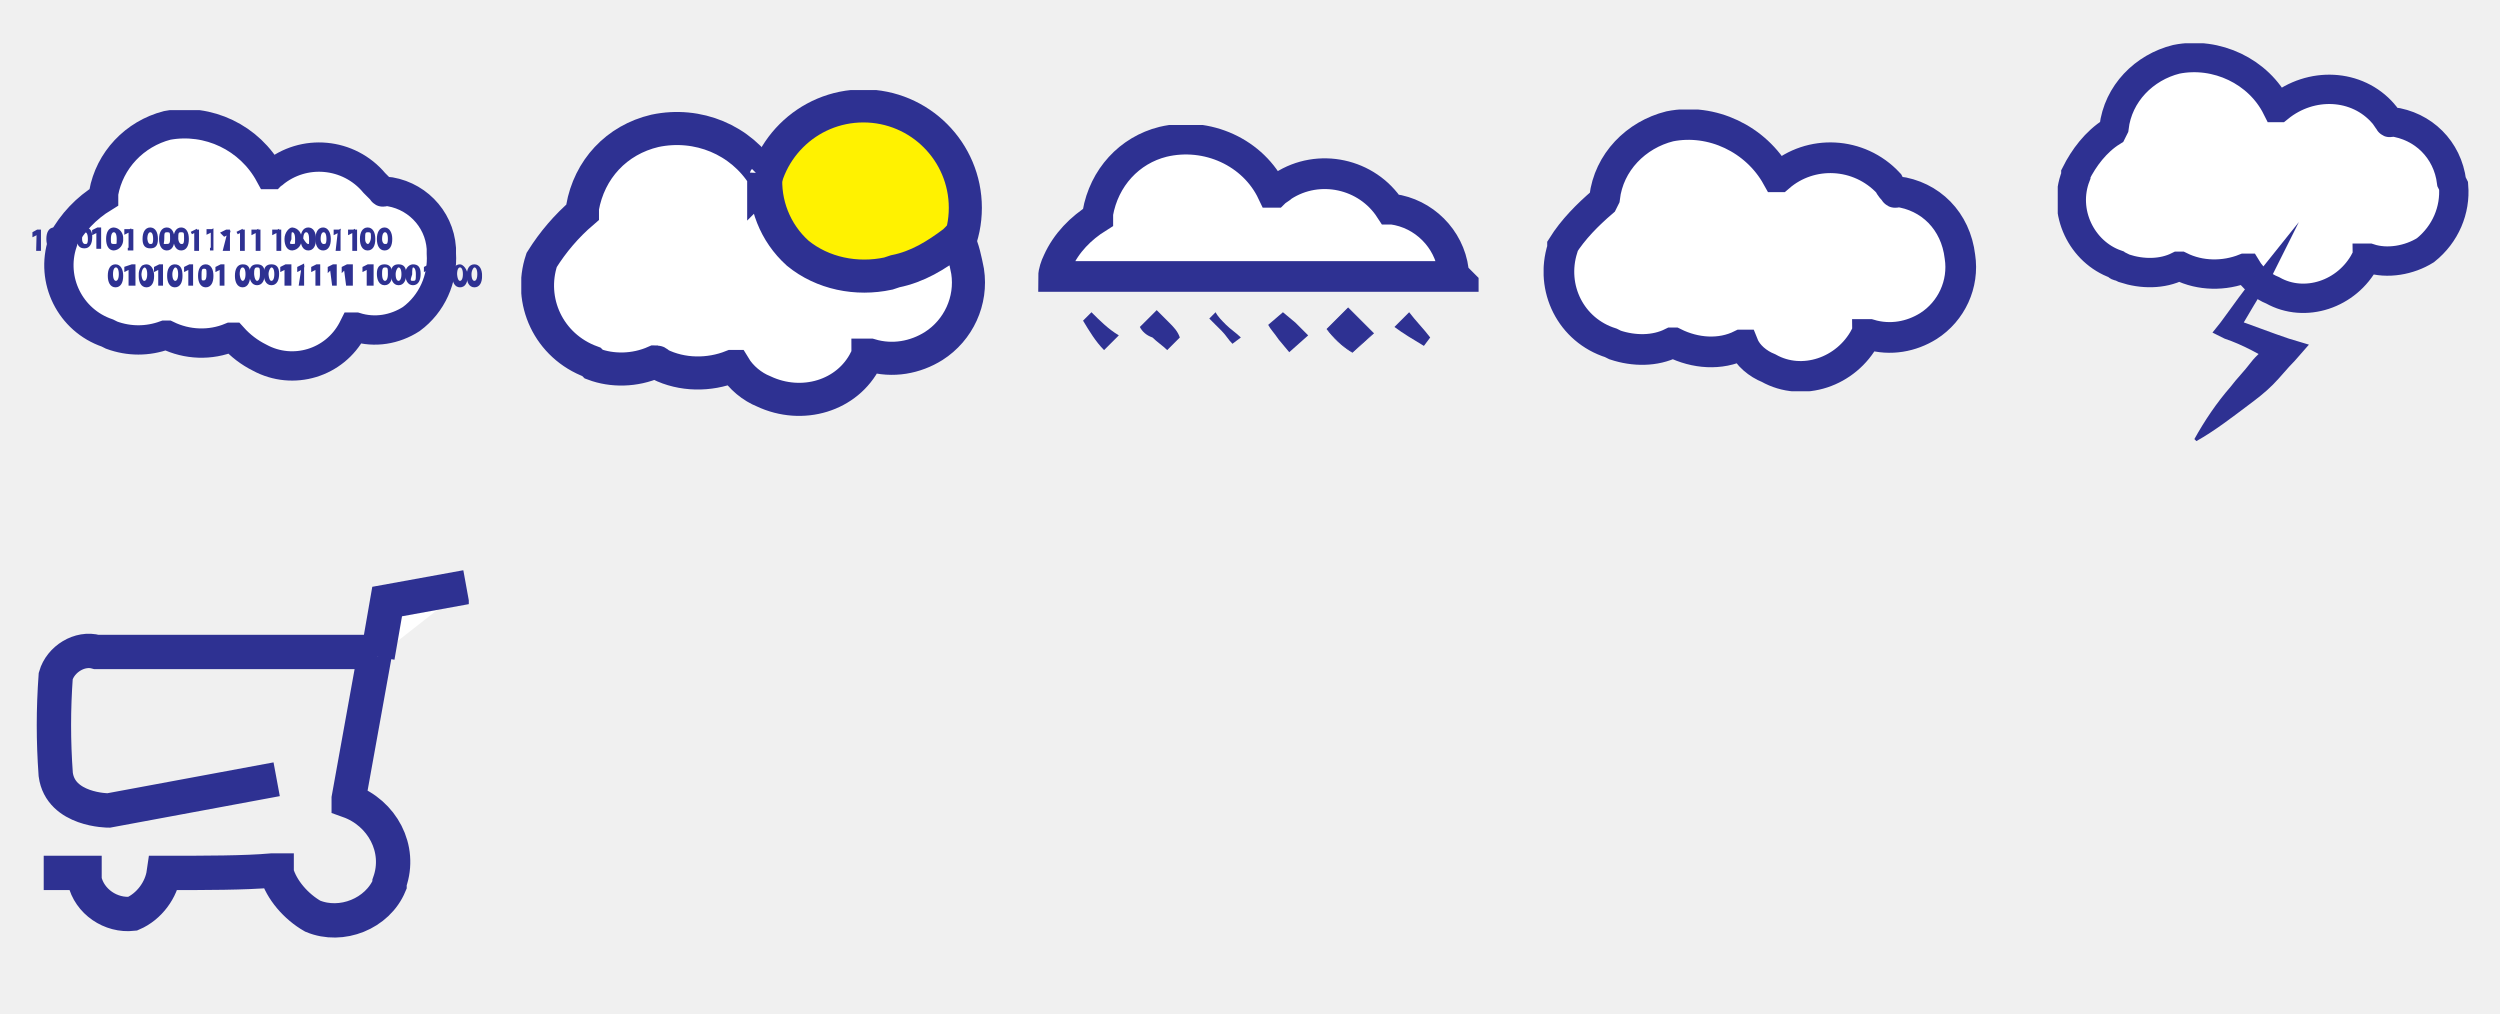
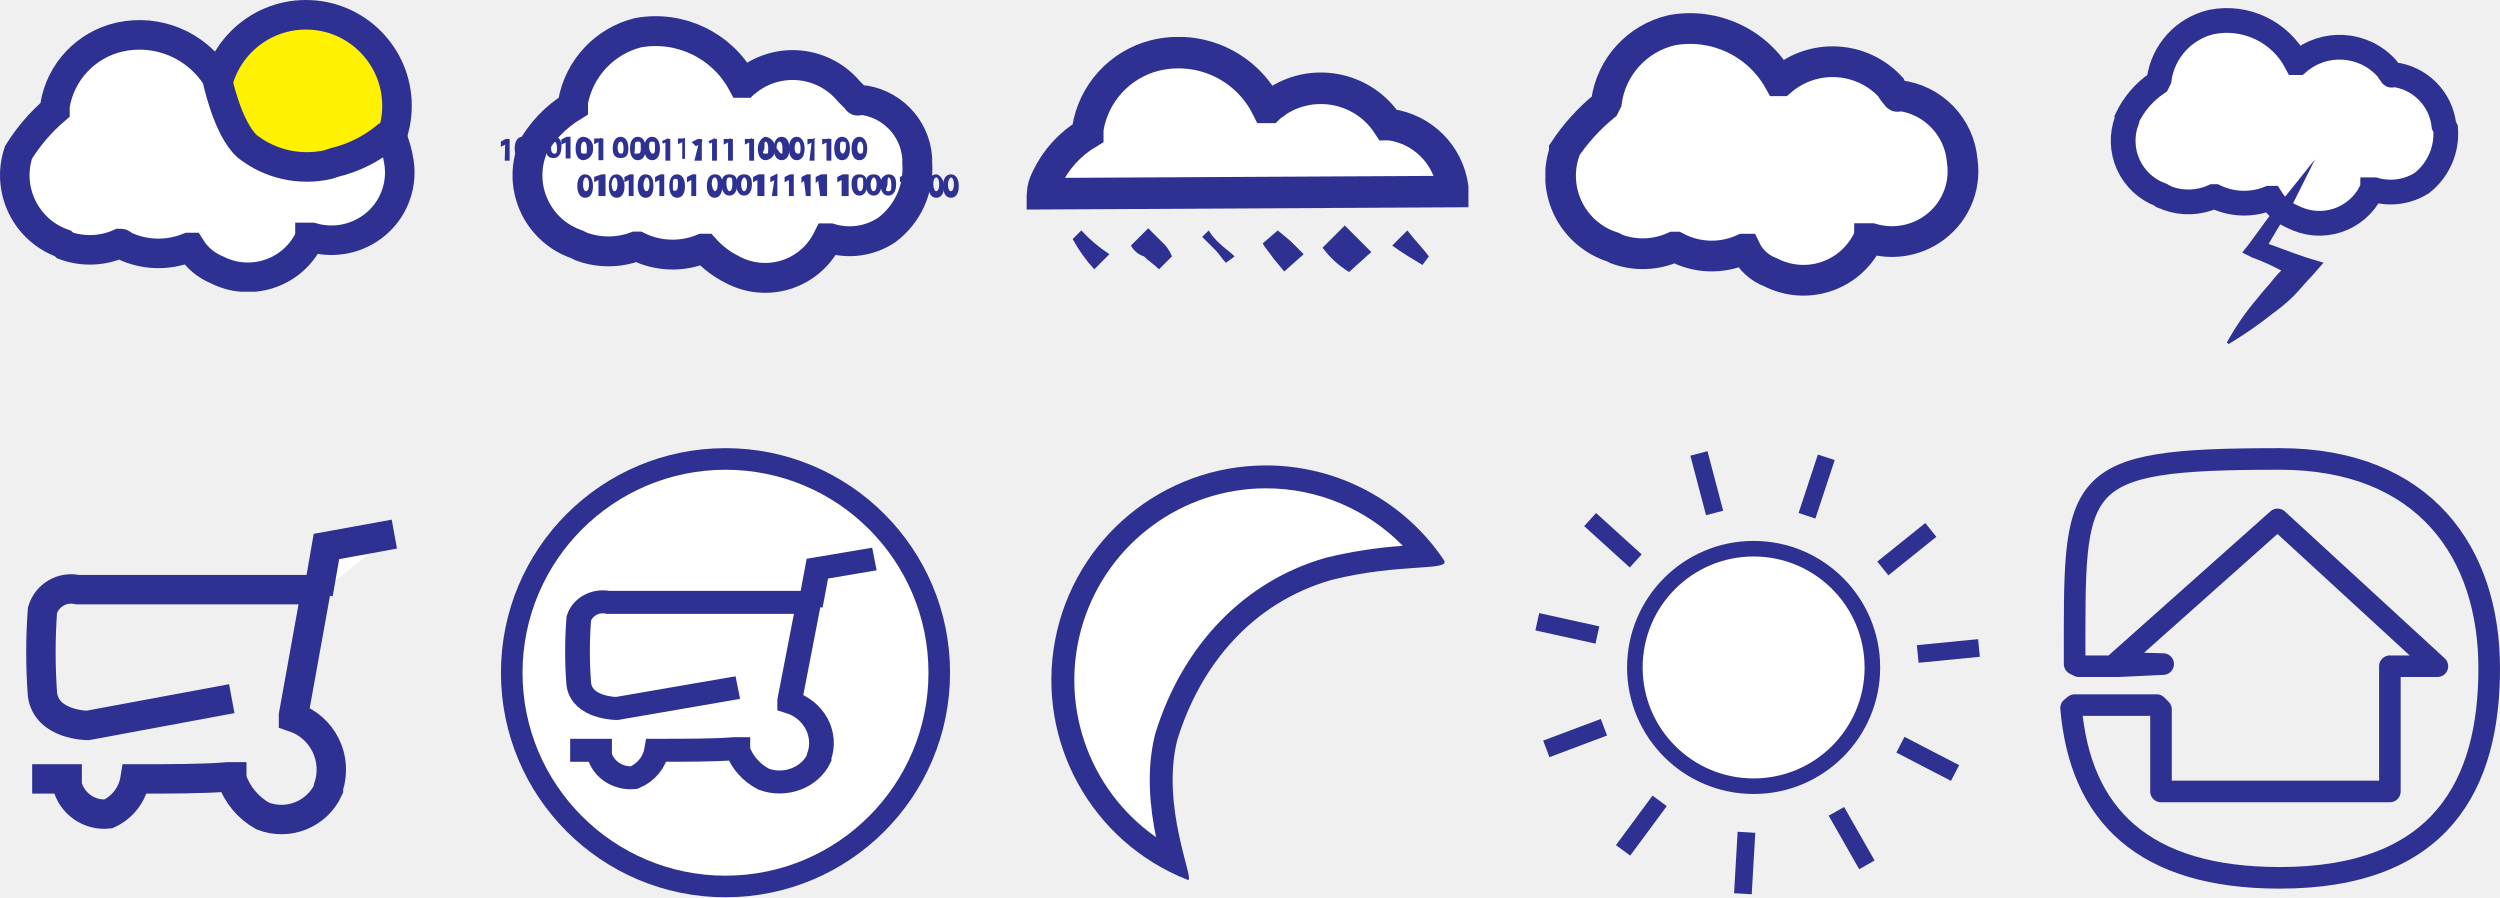
- <svg xmlns="http://www.w3.org/2000/svg" xmlns:xlink="http://www.w3.org/1999/xlink" version="1.1" id="icon" x="0px" y="0px" viewBox="0 0 597 242" style="enable-background:new 0 0 597 242;" xml:space="preserve">
-   <style type="text/css">
- 	.st0{fill:#FFFFFF;stroke:#2E3192;stroke-width:1.47;stroke-miterlimit:10;}
- 	.st1{fill:none;stroke:#2E3192;stroke-width:1.43;stroke-miterlimit:10;}
- 	.st2{fill:#FFFFFF;stroke:#2E3192;stroke-width:1.43;stroke-miterlimit:10;}
- 	.st3{fill:#FFFFFF;stroke:#2E3192;stroke-width:6.918;stroke-miterlimit:10;}
- 	.st4{fill:#2E3192;stroke:#2E3192;stroke-width:0.629;stroke-miterlimit:10;}
- 	.st5{fill:#FFFFFF;stroke:#2E3192;stroke-width:1.46;stroke-miterlimit:10;}
- 	.st6{fill:#2E3192;}
- 	.st7{fill:#2E3192;stroke:#2E3192;stroke-width:4.000000e-02;stroke-miterlimit:10;}
- 	.st8{fill:#FFF200;stroke:#2E3192;stroke-width:1.46;stroke-miterlimit:10;}
- </style>
-   <symbol id="basket-2" viewBox="-9 -7.7 18 15.3">
-     <path class="st0" d="M1.2-3.8" />
-     <path class="st1" d="M1-1.1l-7-1.3c0,0-2,0-2.2,1.5c-0.1,1.4-0.1,2.7,0,4.1c0.2,0.7,1,1.2,1.7,1H5.1L4-1.9V-2   c1.4-0.5,2.2-2,1.7-3.4l0,0c0,0,0-0.1,0-0.1C5.2-6.7,3.7-7.3,2.5-6.8C1.8-6.4,1.2-5.7,1-5v0.1H0.8C-0.3-5-2-5-3.6-5h-0.1   C-3.8-5.7-4.3-6.4-5-6.7c-0.9-0.1-1.8,0.5-2,1.4V-5h-1.7" />
-     <polyline class="st2" points="5.2,4 5.6,6.3 8.9,6.9  " />
-   </symbol>
-   <symbol id="cloud-2" viewBox="-265.1 19.8 106.1 63.9">
-     <path class="st3" d="M-168.6,49.9c0.4-6-2.2-11.9-7.1-15.5c-3.9-2.5-8.6-3.3-13.1-1.9h-0.5c-0.1-0.2-0.2-0.4-0.3-0.6   c-4.2-7.9-14-10.9-21.9-6.6c-2.4,1.2-4.5,2.8-6.3,4.8h-0.5c-4.8-2-10.3-1.8-15,0.5h-0.5c-4.1-1.5-8.5-1.5-12.6,0l-1,0.5   c-8.8,3-13.5,12.5-10.6,21.3v0.5c2.3,4.2,5.6,7.7,9.7,10.2v1c1.4,7.8,7.3,14,15,16c9.7,1.8,19.5-2.9,24.2-11.6h0.5   c0.1,0.1,0.2,0.2,0.3,0.2c7.2,6,17.9,5,23.9-2.2l1.9-1.9c0-0.5,0.5,0,0.5,0c7.2-0.6,12.9-6.3,13.4-13.5V49.9z" />
-     <path class="st4" d="M-263.8,54.7L-263.8,54.7l-1-0.5v0.5l0.9,0.5h0.5v-4.4h-0.5L-263.8,54.7z" />
-     <path class="st4" d="M-258.5,53.3c0-1.5-0.5-2.4-1.5-2.4c-1,0-1.5,1-1.5,2.4s0.5,2.4,1.5,2.4C-259,55.7-258.5,54.7-258.5,53.3z    M-260,51.8c0.5,0,1,0,1,1.5s0,1.9-1,1.9c-1,0-1-0.5-1-1.9C-260.9,52.3-260.4,51.8-260,51.8z" />
-     <path class="st4" d="M-256.6,55.2L-256.6,55.2l-1-0.5v0.5h1.9v-4.4h-1V55.2z" />
-     <path class="st4" d="M-251.3,53.8c0-1.5-0.5-2.4-1.5-2.4c-1,0-1.5,0.5-1.5,1.9s0.5,2.4,1.5,2.4C-251.8,55.7-251.3,55.2-251.3,53.8z    M-252.7,51.8c0.5,0,1,0,1,1.5s-0.5,1.9-1,1.9c-0.5,0-1-0.5-1-1.9C-253.7,52.3-253.2,51.8-252.7,51.8z" />
-     <path class="st4" d="M-249.7,55.2L-249.7,55.2l-1-0.5v0.5l1,0.5h0.5v-4.4h-0.5V55.2z" />
-     <path class="st4" d="M-244,53.3c0.1-1.2-0.7-2.3-1.9-2.4c-1,0-1.5,1-1.5,2.4s0.5,2.4,1.5,2.4C-244.7,55.6-243.9,54.5-244,53.3z    M-245.9,51.8c1,0,1,0,1,1.5s-0.5,1.9-1,1.9c-0.5,0-1-0.5-1-1.9C-246.9,52.3-246.9,51.8-245.9,51.8z" />
-     <path class="st4" d="M-242.1,50.9v4.4l0,0l-1-0.5v0.5h1.5v-4.4h-1H-242.1z" />
-     <path class="st4" d="M-235.8,53.3c0-1.5-0.5-1.9-1.5-1.9c-1,0-1.5,0.5-1.5,1.9s0.5,2.4,1.5,2.4C-236.3,55.7-235.8,54.7-235.8,53.3z    M-237.3,51.8c0.5,0,1,0,1,1.5s-0.5,1.9-1,1.9c-0.5,0-1-0.5-1-1.9C-238.2,52.3-237.8,51.8-237.3,51.8z" />
-     <path class="st4" d="M-231.9,53.3c0-1.5-0.5-2.4-1.5-2.4c-1,0-1.5,1-1.5,2.4s0.5,2.4,1.5,2.4C-232.4,55.7-231.9,54.7-231.9,53.3z    M-233.8,51.8c1,0,1.5,0,1.5,1.5s0,1.9-1,1.9c-1,0-1-0.5-1-1.9C-234.3,52.3-234.8,51.8-233.8,51.8z" />
-     <path class="st4" d="M-228.5,53.3c0-1.5-0.5-2.4-1.5-2.4c-1,0-1.5,1-1.5,2.4s0.5,2.4,1.5,2.4C-229,55.7-228.5,54.7-228.5,53.3z    M-230,51.8c0.5,0,1,0,1,1.5s0,1.9-1,1.9c-1,0-1-0.5-1-1.9C-230.9,52.3-230.4,51.8-230,51.8z" />
-     <path class="st4" d="M-226.6,55.2L-226.6,55.2l-1-0.5l0,0L-226.6,55.2h0.5v-4.4h-0.5V55.2z" />
-     <path class="st4" d="M-222.7,50.9v4.4l0,0l-1-0.5v0.5h1V50.9h-0.5H-222.7z" />
-     <path class="st4" d="M-218.8,54.7L-218.8,54.7l-1-0.5l-0.5,0.5l1,0.5h0.5v-4.4h-1L-218.8,54.7z" />
-     <path class="st4" d="M-215.8,55.2L-215.8,55.2l-1-0.5l0,0L-215.8,55.2h0.5v-4.4h-0.5V55.2z" />
-     <path class="st4" d="M-212.1,55.2L-212.1,55.2l-1-0.5v0.5h1.5v-4.4h-0.5V55.2z" />
-     <path class="st4" d="M-207.2,55.2L-207.2,55.2l-1-0.5v0.5h1.5v-4.4h-0.5V55.2z" />
-     <path class="st4" d="M-201.9,53.3c0.1-1.2-0.7-2.3-1.9-2.4c-1,0-1.5,1-1.5,2.4s1,2.4,1.5,2.4C-202.6,55.6-201.8,54.5-201.9,53.3z    M-203.8,51.8c1,0,1,0,1,1.5s-0.5,1.9-1,1.9c-0.5,0-0.5-0.5-0.5-1.9C-204.8,52.3-204.8,51.8-203.8,51.8z" />
-     <path class="st4" d="M-198.5,53.3c0-1.5-0.5-2.4-1.5-2.4c-1,0-1.5,1-1.5,2.4s0.5,2.4,1.5,2.4C-199,55.7-198.5,54.7-198.5,53.3z    M-200,51.8c0.5,0,0.5,0,0.5,1.5s-0.5,1.9-1,1.9c-0.5,0-1-0.5-1-1.9C-200.9,52.3-200.5,51.8-200,51.8z" />
-     <path class="st4" d="M-195,53.3c0-1.5-0.5-2.4-1.5-2.4c-1,0-1.5,1-1.5,2.4s0.5,2.4,1.5,2.4C-195.6,55.7-195,54.7-195,53.3z    M-196.4,51.8c0.5,0,1,0,1,1.5s-0.5,1.9-1,1.9c-0.5,0-1-0.5-1-1.9C-197.4,52.3-196.9,51.8-196.4,51.8z" />
-     <path class="st4" d="M-192.7,55.2L-192.7,55.2l-1-0.5v0.5H-192.7v-4.4h-0.5L-192.7,55.2z" />
-     <path class="st4" d="M-189.3,55.2L-189.3,55.2l-1-0.5v0.5h1.5v-4.4h-0.5L-189.3,55.2z" />
-     <path class="st4" d="M-184.5,53.3c0-1.5-0.5-2.4-1.5-2.4c-1,0-1.5,1-1.5,2.4s0.5,2.4,1.5,2.4C-185,55.7-184.5,54.7-184.5,53.3z    M-185.9,51.8c0.5,0,1,1,1,1.9c0,1,0,1.5-1,1.5c-1,0-1-0.5-1-1.9C-186.9,52.3-186.4,51.8-185.9,51.8z" />
-     <path class="st4" d="M-180.5,53.3c0-1.5-0.5-2.4-1.5-2.4s-1.5,1-1.5,2.4s0.5,2.4,1.5,2.4C-181.1,55.7-180.5,54.7-180.5,53.3z    M-181.9,51.8c0.5,0,1,0,1,1.5s-0.5,1.9-1,1.9s-1-0.5-1-1.9C-182.9,52.3-182.4,51.8-181.9,51.8z" />
-     <path class="st4" d="M-244,44.6c0-1.5-0.5-2.4-1.5-2.4c-1,0-1.5,1-1.5,2.4c0,1.5,0.5,2.4,1.5,2.4C-244.5,47-244,46-244,44.6z    M-245.4,43.1c0.5,0,1,0.5,1,1.9s-0.5,1.9-1,1.9c-0.5,0-1-0.5-1-1.9C-246.4,43.6-245.9,43.1-245.4,43.1z" />
-     <path class="st4" d="M-242.1,46.5L-242.1,46.5l-1-0.5v0.5l1.5,0.5h0.5v-4.4h-1V46.5z" />
-     <path class="st4" d="M-236.7,44.6c0-1.5-0.5-2.4-1.5-2.4c-1,0-1.5,1-1.5,2.4c0,1.5,0.5,2.4,1.5,2.4C-237.3,47-236.7,46-236.7,44.6z    M-238.7,43.1c0.5,0,1,0.5,1,1.9s-0.5,1.9-1,1.9c-0.5,0-1-1-1-1.9C-239.6,43.6-239.2,43.1-238.7,43.1z" />
-     <path class="st4" d="M-235.1,46.5L-235.1,46.5l-1-0.5v0.5l1,0.5h0.5v-4.4h-0.5V46.5z" />
-     <path class="st4" d="M-230,44.6c0-1.5-0.5-2.4-1.5-2.4c-1,0-1.5,1-1.5,2.4c0,1.5,0.5,2.4,1.5,2.4C-230.3,47-230,46-230,44.6z    M-231.4,43.1c0.5,0,1,0.5,1,1.9s-0.5,1.9-1,1.9c-0.5,0-1-1-1-1.9C-232.4,43.6-231.9,43.1-231.4,43.1z" />
-     <path class="st4" d="M-228,46.5L-228,46.5l-1-0.5v0.5l1,0.5h0.5v-4.4h-0.5V46.5z" />
-     <path class="st4" d="M-222.7,44.6c0-1.5-0.5-2.4-1.5-2.4c-1,0-1.5,1-1.5,2.4c0,1.5,0.5,2.4,1.5,2.4C-223.2,47-222.7,46-222.7,44.6z    M-225.5,45.1c0-1.5-0.1-1.9,0.8-1.9s1,1,1,1.9c0,1,0,1.5-1,1.5C-225.1,46.5-225.5,46.5-225.5,45.1z" />
-     <path class="st4" d="M-220.6,46.5L-220.6,46.5l-1-0.5v0.5l1,0.5h0.5v-4.4h-0.5V46.5z" />
-     <path class="st4" d="M-214,45.1c0-1.9-0.5-2.9-1.5-2.9c-1,0-1.5,1-1.5,2.4c0,1.5,0.5,2.4,1.5,2.4C-215,47-214,47-214,45.1z    M-215.5,43.1c0.5,0,1,0.5,1,1.9s-0.5,1.9-1,1.9c-0.5,0-1-0.5-1-1.9C-216.4,43.6-215.9,43.1-215.5,43.1z" />
-     <path class="st4" d="M-210.6,45.1c0-1.5-0.5-2.4-1.5-2.4s-1.5,1-1.5,2.4s0.5,1.9,1.5,1.9C-211,47-210.6,46.5-210.6,45.1z    M-212.1,43.1c0.5,0,1,0.5,1,1.9s0,1.9-1,1.9s-1-1-1-1.9C-213,43.6-212.5,43.1-212.1,43.1z" />
-     <path class="st4" d="M-207.2,45.1c0-1.5-0.5-2.4-1.5-2.4c-1,0-1.5,1-1.5,2.4s0.5,1.9,1.5,1.9C-207.7,47-207.2,46.5-207.2,45.1z    M-208.7,43.1c0.5,0,1,0.5,1,1.9s-0.5,1.9-1,1.9c-0.5,0-1-1-1-1.9C-209.6,43.6-209.2,43.1-208.7,43.1z" />
-     <path class="st4" d="M-205.3,46.5L-205.3,46.5l-1-0.5v0.5l1,0.5h1v-4.4h-1V46.5z" />
-     <path class="st4" d="M-201.3,46.5L-201.3,46.5l-1-0.5v0.5l1,0.5l0,0v-4.4h-0.6L-201.3,46.5z" />
-     <path class="st4" d="M-198,46.5L-198,46.5l-1-0.5v0.5l1,0.5h0.5v-4.4h-0.5V46.5z" />
-     <path class="st4" d="M-194.6,46.5L-194.6,46.5l-0.5-0.5v0.5l1,0.5h0.5v-4.4h-0.5L-194.6,46.5z" />
-     <path class="st4" d="M-191.3,46.5L-191.3,46.5l-0.5-0.5v0.5l1,0.5h1v-4.4h-1L-191.3,46.5z" />
-     <path class="st4" d="M-185.9,46.5L-185.9,46.5l-1-0.5v0.5l1,0.5h1v-4.4h-1V46.5z" />
-     <path class="st4" d="M-180.5,45.1c0-1.5-0.5-2.4-1.5-2.4s-1.5,1-1.5,2.4s0.5,1.9,1.5,1.9C-181.1,47-180.5,46.5-180.5,45.1z    M-181.9,43.1c0.5,0,1,0.5,1,1.9s0,1.9-1,1.9c-1,0-1-1-1-1.9C-182.9,43.6-182.4,43.1-181.9,43.1z" />
-     <path class="st4" d="M-177.2,45.1c0-1.5-0.5-2.4-1.5-2.4c-1,0-1.5,1-1.5,2.4s0.5,1.9,1.5,1.9C-177.7,47-177.2,46.5-177.2,45.1z    M-178.7,43.1c0.5,0,1,0.5,1,1.9s-0.5,1.9-1,1.9c-0.5,0-1-1-1-1.9C-179.7,43.6-179.2,43.1-178.7,43.1z" />
-     <path class="st4" d="M-173.8,45.1c0-1.5-0.5-2.4-1.5-2.4s-1.5,1-1.5,2.4s1,1.9,1.5,1.9C-174.3,47-173.8,46.5-173.8,45.1z    M-175.3,43.1c1,0,1,0.5,1,1.9s-0.5,1.9-1,1.9s-0.5-1-0.5-1.9C-176.3,43.6-176.3,43.1-175.3,43.1z" />
-     <path class="st4" d="M-171.4,42.6v3.9l0,0l-1-0.5v0.5l1,0.5h0.5v-4.4h-1H-171.4z" />
-     <path class="st4" d="M-167.9,46.5L-167.9,46.5l-1-0.5v0.5l1,0.5h0.5v-4.4h-0.6L-167.9,46.5z" />
-     <path class="st4" d="M-162.7,44.6c0-1.5-0.5-2.4-1.5-2.4s-1.5,1-1.5,2.4c0,1.5,0.5,2.4,1.5,2.4C-163.7,47-162.7,46-162.7,44.6z    M-164.2,43.1c0.5,0,1,0.5,1,1.9s-0.5,1.9-1,1.9s-1-0.5-1-1.9C-165.1,43.6-164.7,43.1-164.2,43.1z" />
-     <path class="st4" d="M-159.3,44.6c0-1.5-0.5-2.4-1.5-2.4s-1.5,1-1.5,2.4c0,1.5,0.5,2.4,1.5,2.4C-159.8,47-159.3,46-159.3,44.6z    M-160.8,43.1c0.5,0,1,0.5,1,1.9s-0.5,1.9-1,1.9s-1-1-1-1.9C-161.8,43.6-161.3,43.1-160.8,43.1z" />
-   </symbol>
-   <symbol id="cloudy-2" viewBox="-10.3 -6.7 20.6 13.4">
-     <path class="st5" d="M9.5-0.3C9.7-1.6,9.1-2.9,8-3.6C7.2-4.1,6.2-4.3,5.2-4H5.1c0,0,0-0.1-0.1-0.1c-0.9-1.7-3-2.4-4.6-1.5   c-0.5,0.2-1,0.6-1.2,1.1h-0.1c-1-0.5-2.2-0.4-3.2,0.1h-0.1C-5-4.8-6-4.8-6.9-4.5l-0.2,0.1c0,0,0,0,0,0C-9-3.8-10-1.8-9.4,0.1v0.1   C-8.9,1-8.2,1.7-7.5,2.3l0.1,0.2c0.2,1.7,1.5,3,3.1,3.4c2,0.4,4.1-0.6,5.1-2.4h0.1c1.5,1.3,3.8,1.2,5.2-0.3C6.2,3,6.3,2.9,6.4,2.8   c0-0.1,0.1,0,0.1,0C8.1,2.6,9.3,1.4,9.5-0.3L9.5-0.3z" />
-   </symbol>
-   <symbol id="rainy-2" viewBox="-10.5 -4.8 21 10.9">
-     <path class="st5" d="M9.3-1v0.2C9.1,0.7,7.9,1.9,6.4,2.1H6.3C5.2,3.8,2.9,4.3,1.2,3.2C1.1,3.1,0.9,3,0.8,2.9H0.7   c-0.9,1.9-3.1,2.9-5.2,2.4c-1.6-0.4-2.8-1.7-3.1-3.4V1.7c-0.8-0.5-1.5-1.2-1.9-2.1c-0.1-0.2-0.2-0.5-0.2-0.7H9.4   C9.4-1.1,9.3-1,9.3-1z" />
-     <path class="st6" d="M-2-2.8l-0.3-0.3l0.6-0.6c0.2-0.2,0.3-0.4,0.5-0.6L-0.8-4C-1-3.8-1.3-3.6-1.5-3.4C-1.7-3.2-1.9-3-2-2.8z" />
-     <path class="st6" d="M-4.8-2.7l-0.8-0.8C-5.5-3.7-5.3-3.9-5-4c0.2-0.2,0.5-0.4,0.7-0.6L-3.7-4C-3.8-3.7-4-3.5-4.2-3.3   C-4.4-3.1-4.6-2.9-4.8-2.7z" />
-     <path class="st6" d="M-7.9-2.8l-0.4-0.4c0.3-0.5,0.6-1,1-1.4l0.7,0.7C-7.1-3.6-7.5-3.2-7.9-2.8z" />
-     <path class="st6" d="M7.2-2.8L6.5-3.5c0.4-0.3,0.9-0.6,1.4-0.9L8.2-4C7.9-3.6,7.5-3.2,7.2-2.8z" />
-     <path class="st7" d="M4.3-2.6l-1-1C3.6-4,4-4.4,4.5-4.7l1,0.9L4.3-2.6z" />
-     <path class="st6" d="M1.2-2.8L0.5-3.4C0.6-3.6,0.8-3.8,1-4.1l0.5-0.6l0.9,0.8L1.8-3.3L1.2-2.8z" />
-   </symbol>
-   <symbol id="sunny-2" viewBox="-10.2 -7.2 20.5 14.4">
-     <circle class="st8" cx="4.9" cy="2" r="4.5" />
-     <path class="st5" d="M9.5-0.8C9.7-2.1,9.1-3.4,8-4.1C7.2-4.6,6.2-4.8,5.2-4.5H5.1c0-0.1,0-0.1-0.1-0.2C4.2-6.3,2.2-6.9,0.5-6.1   C0-5.9-0.5-5.5-0.8-5h-0.1c-1-0.4-2.2-0.4-3.2,0.1c-0.1,0.1-0.1,0.1-0.2,0.1C-5.2-5.2-6.2-5.2-7-4.9l-0.1,0.1c0,0,0,0,0,0   C-9-4.1-9.9-2.1-9.3-0.3l0,0c0.5,0.8,1.1,1.5,1.8,2.1V2C-7.2,3.7-6,5-4.3,5.4c1.9,0.4,3.8-0.4,4.8-2V3.2c0.1,0.1,0.1,0.2,0.1,0.3   C0.5,2.2,1,0.9,2,0c1.1-0.9,2.6-1.2,4-0.9l0.3,0.1c1,0.2,1.8,0.7,2.6,1.3L9,0.6h0.1C9.3,0.2,9.4-0.3,9.5-0.8L9.5-0.8z" />
-   </symbol>
-   <symbol id="tunder-2" viewBox="-10.2 -9.2 20.5 19.8">
-     <path class="st5" d="M9.5,3.5c0.1-1.2-0.4-2.4-1.4-3.2C7.3-0.2,6.2-0.4,5.3-0.1H5.2c0,0,0-0.1-0.1-0.1c-0.9-1.7-3-2.4-4.6-1.5   C0-1.5-0.5-1.1-0.8-0.6h-0.1C-1.9-1-3.1-1-4.1-0.5h-0.1C-5-0.9-6-0.9-6.9-0.6l-0.2,0.1c-0.1,0-0.1,0-0.2,0.1C-9,0.2-10,2.2-9.3,4   v0.1c0.4,0.8,1,1.6,1.8,2.1l0.1,0.2c0.2,1.7,1.5,3,3.1,3.4c2,0.4,4.1-0.6,5-2.4h0.1C2.4,8.7,4.7,8.6,6,7.1C6.1,7,6.2,6.8,6.3,6.7   c0-0.1,0.1,0,0.1,0c1.6-0.2,2.8-1.4,3-3L9.5,3.5z" />
-     <path class="st6" d="M1.8,1.7L0.4-1.1C-0.2-2-0.7-2.9-1.3-3.9l-0.2,0.8c0.9-0.3,1.9-0.7,2.8-1l1-0.3L1.6-5.2C1.2-5.6,0.9-6,0.5-6.4   c-0.4-0.4-0.8-0.7-1.2-1C-1.5-8-2.4-8.7-3.3-9.2l-0.1,0.1c0.5,0.9,1.1,1.8,1.8,2.6c0.3,0.4,0.7,0.8,1,1.2c0.3,0.4,0.7,0.7,1.1,1   l0.2-1.1C-0.1-4.9-1-4.4-1.9-4.1l-0.6,0.3l0.4,0.5c0.6,0.8,1.2,1.7,1.9,2.5L1.8,1.7L1.8,1.7z" />
-   </symbol>
-   <use xlink:href="#cloud-2" width="106.1" height="63.9" id="cloud" x="-265.1" y="19.8" transform="matrix(1.0119 0 0 -1.0119 276 111)" style="overflow:visible;" />
-   <use xlink:href="#sunny-2" width="20.5" height="14.4" id="sunny" x="-10.2" y="-7.2" transform="matrix(5.4103 0 0 -5.4103 179.6667 60.4567)" style="overflow:visible;" />
-   <use xlink:href="#rainy-2" width="21" height="10.9" id="rainy" x="-10.5" y="-4.8" transform="matrix(5.0243 0 0 -5.0243 300.3333 60.4938)" style="overflow:visible;" />
-   <use xlink:href="#cloudy-2" width="20.6" height="13.4" id="cloudy" x="-10.3" y="-6.7" transform="matrix(5.021 0 0 -5.021 420.3333 59.79)" style="overflow:visible;" />
-   <use xlink:href="#tunder-2" width="20.5" height="19.8" id="tunder" x="-10.2" y="-9.2" transform="matrix(4.7984 0 0 -4.7984 540.3333 61.1867)" style="overflow:visible;" />
-   <use xlink:href="#basket-2" width="18" height="15.3" id="basket" x="-9" y="-7.7" transform="matrix(5.735 0 0 -5.735 60.3333 179.7785)" style="overflow:visible;" />
+ <svg xmlns="http://www.w3.org/2000/svg" xmlns:xlink="http://www.w3.org/1999/xlink" id="Layer_1" data-name="Layer 1" width="578.911" height="207.776" viewBox="0 0 578.911 207.776">
+   <defs>
+     <symbol id="sunny-2" data-name="sunny-2" viewBox="0 0 20.482 14.413">
+       <circle cx="15.114" cy="5.23" r="4.5" style="fill: #fff200;stroke: #2e3192;stroke-miterlimit: 10;stroke-width: 1.46px" />
+       <path d="M19.714,8.03a3.328,3.328,0,0,1-1.5,3.3,3.4,3.4,0,0,1-2.8.4h-.1c0,.1,0,.1-.1.2a3.372,3.372,0,0,1-4.5,1.4,2.765,2.765,0,0,1-1.3-1.1h-.1a3.967,3.967,0,0,1-3.2-.1c-.1-.1-.1-.1-.2-.1a3.624,3.624,0,0,1-2.7.1l-.1-.1h0a3.576,3.576,0,0,1-2.2-4.5h0a9.1,9.1,0,0,1,1.8-2.1v-.2a4.162,4.162,0,0,1,3.2-3.4,4.522,4.522,0,0,1,4.8,2s.5,2.5,1.5,3.4a4.763,4.763,0,0,0,4,.9l.3-.1a6.382,6.382,0,0,0,2.6-1.3l.2-.1a5.732,5.732,0,0,1,.4,1.4Z" style="fill: #fff;stroke: #2e3192;stroke-miterlimit: 10;stroke-width: 1.46px" />
+     </symbol>
+     <symbol id="cloud-2" data-name="cloud-2" viewBox="0 0 106.029 64.065">
+       <path d="M96.414,34.04a17.744,17.744,0,0,1-7.1,15.5,15.542,15.542,0,0,1-13.1,1.9h-.5l-.3.6a16.069,16.069,0,0,1-21.9,6.6,21.1,21.1,0,0,1-6.3-4.8h-.5a18.264,18.264,0,0,1-15-.5h-.5a18.2,18.2,0,0,1-12.6,0l-1-.5a16.9,16.9,0,0,1-10.6-21.3v-.5a27.139,27.139,0,0,1,9.7-10.2v-1a20.33,20.33,0,0,1,15-16,22.823,22.823,0,0,1,24.2,11.6h.5c.1-.1.2-.2.3-.2a16.972,16.972,0,0,1,23.9,2.2l1.9,1.9c0,.5.5,0,.5,0a14.587,14.587,0,0,1,13.4,13.5v1.2Z" style="fill: #fff;stroke: #2e3192;stroke-miterlimit: 10;stroke-width: 6.918px" />
+       <path d="M1.314,29.24h0l-1,.5v-.5l.9-.5h.5v4.4h-.5Z" style="fill: #2e3192;stroke: #2e3192;stroke-miterlimit: 10;stroke-width: 0.629px" />
+       <path d="M6.514,30.64c0,1.5-.5,2.4-1.5,2.4s-1.5-1-1.5-2.4.5-2.4,1.5-2.4S6.514,29.24,6.514,30.64Zm-1.5,1.5c.5,0,1,0,1-1.5s0-1.9-1-1.9-1,.5-1,1.9C4.214,31.64,4.714,32.14,5.014,32.14Z" style="fill: #2e3192;stroke: #2e3192;stroke-miterlimit: 10;stroke-width: 0.629px" />
+       <path d="M8.414,28.74h0l-1,.5v-.5h1.9v4.4h-1v-4.4Z" style="fill: #2e3192;stroke: #2e3192;stroke-miterlimit: 10;stroke-width: 0.629px" />
+       <path d="M13.714,30.14c0,1.5-.5,2.4-1.5,2.4s-1.5-.5-1.5-1.9.5-2.4,1.5-2.4S13.714,28.74,13.714,30.14Zm-1.4,2c.5,0,1,0,1-1.5s-.5-1.9-1-1.9-1,.5-1,1.9C11.314,31.64,11.814,32.14,12.314,32.14Z" style="fill: #2e3192;stroke: #2e3192;stroke-miterlimit: 10;stroke-width: 0.629px" />
+       <path d="M15.314,28.74h0l-1,.5v-.5l1-.5h.5v4.4h-.5Z" style="fill: #2e3192;stroke: #2e3192;stroke-miterlimit: 10;stroke-width: 0.629px" />
+       <path d="M21.014,30.64a2.154,2.154,0,0,1-1.9,2.4c-1,0-1.5-1-1.5-2.4s.5-2.4,1.5-2.4A2.088,2.088,0,0,1,21.014,30.64Zm-1.8,1.5c1,0,1,0,1-1.5s-.5-1.9-1-1.9-1,.5-1,1.9C18.214,31.64,18.214,32.14,19.214,32.14Z" style="fill: #2e3192;stroke: #2e3192;stroke-miterlimit: 10;stroke-width: 0.629px" />
+       <path d="M22.914,33.04v-4.4h0l-1,.5v-.5h1.5v4.4h-.5Z" style="fill: #2e3192;stroke: #2e3192;stroke-miterlimit: 10;stroke-width: 0.629px" />
+       <path d="M29.214,30.64c0,1.5-.5,1.9-1.5,1.9s-1.5-.5-1.5-1.9.5-2.4,1.5-2.4S29.214,29.24,29.214,30.64Zm-1.5,1.5c.5,0,1,0,1-1.5s-.5-1.9-1-1.9-1,.5-1,1.9C26.814,31.64,27.214,32.14,27.714,32.14Z" style="fill: #2e3192;stroke: #2e3192;stroke-miterlimit: 10;stroke-width: 0.629px" />
+       <path d="M33.214,30.64c0,1.5-.5,2.4-1.5,2.4s-1.5-1-1.5-2.4.5-2.4,1.5-2.4S33.214,29.24,33.214,30.64Zm-2,1.5c1,0,1.5,0,1.5-1.5s0-1.9-1-1.9-1,.5-1,1.9C30.714,31.64,30.214,32.14,31.214,32.14Z" style="fill: #2e3192;stroke: #2e3192;stroke-miterlimit: 10;stroke-width: 0.629px" />
+       <path d="M36.514,30.64c0,1.5-.5,2.4-1.5,2.4s-1.5-1-1.5-2.4.5-2.4,1.5-2.4S36.514,29.24,36.514,30.64Zm-1.5,1.5c.5,0,1,0,1-1.5s0-1.9-1-1.9-1,.5-1,1.9C34.214,31.64,34.714,32.14,35.014,32.14Z" style="fill: #2e3192;stroke: #2e3192;stroke-miterlimit: 10;stroke-width: 0.629px" />
+       <path d="M38.414,28.74h0l-1,.5h0l1-.5h.5v4.4h-.5Z" style="fill: #2e3192;stroke: #2e3192;stroke-miterlimit: 10;stroke-width: 0.629px" />
+       <path d="M42.314,33.04v-4.4h0l-1,.5v-.5h1v4.4h0Z" style="fill: #2e3192;stroke: #2e3192;stroke-miterlimit: 10;stroke-width: 0.629px" />
+       <path d="M46.214,29.24h0l-1,.5-.5-.5,1-.5h.5v4.4h-1Z" style="fill: #2e3192;stroke: #2e3192;stroke-miterlimit: 10;stroke-width: 0.629px" />
+       <path d="M49.214,28.74h0l-1,.5h0l1-.5h.5v4.4h-.5Z" style="fill: #2e3192;stroke: #2e3192;stroke-miterlimit: 10;stroke-width: 0.629px" />
+       <path d="M52.914,28.74h0l-1,.5v-.5h1.5v4.4h-.5Z" style="fill: #2e3192;stroke: #2e3192;stroke-miterlimit: 10;stroke-width: 0.629px" />
+       <path d="M57.814,28.74h0l-1,.5v-.5h1.5v4.4h-.5Z" style="fill: #2e3192;stroke: #2e3192;stroke-miterlimit: 10;stroke-width: 0.629px" />
+       <path d="M63.214,30.64a2.154,2.154,0,0,1-1.9,2.4c-1,0-1.5-1-1.5-2.4s1-2.4,1.5-2.4A2.308,2.308,0,0,1,63.214,30.64Zm-2,1.5c1,0,1,0,1-1.5s-.5-1.9-1-1.9-.5.5-.5,1.9C60.214,31.64,60.214,32.14,61.214,32.14Z" style="fill: #2e3192;stroke: #2e3192;stroke-miterlimit: 10;stroke-width: 0.629px" />
+       <path d="M66.514,30.64c0,1.5-.5,2.4-1.5,2.4s-1.5-1-1.5-2.4.5-2.4,1.5-2.4S66.514,29.24,66.514,30.64Zm-1.5,1.5c.5,0,.5,0,.5-1.5s-.5-1.9-1-1.9-1,.5-1,1.9C64.214,31.64,64.514,32.14,65.014,32.14Z" style="fill: #2e3192;stroke: #2e3192;stroke-miterlimit: 10;stroke-width: 0.629px" />
+       <path d="M70.014,30.64c0,1.5-.5,2.4-1.5,2.4s-1.5-1-1.5-2.4.5-2.4,1.5-2.4C69.414,28.24,70.014,29.24,70.014,30.64Zm-1.3,1.5c.5,0,1,0,1-1.5s-.5-1.9-1-1.9-1,.5-1,1.9C67.714,31.64,68.214,32.14,68.714,32.14Z" style="fill: #2e3192;stroke: #2e3192;stroke-miterlimit: 10;stroke-width: 0.629px" />
+       <path d="M72.314,28.74h0l-1,.5v-.5h1v4.4h-.5Z" style="fill: #2e3192;stroke: #2e3192;stroke-miterlimit: 10;stroke-width: 0.629px" />
+       <path d="M75.714,28.74h0l-1,.5v-.5h1.5v4.4h-.5Z" style="fill: #2e3192;stroke: #2e3192;stroke-miterlimit: 10;stroke-width: 0.629px" />
+       <path d="M80.514,30.64c0,1.5-.5,2.4-1.5,2.4s-1.5-1-1.5-2.4.5-2.4,1.5-2.4S80.514,29.24,80.514,30.64Zm-1.3,1.5c.5,0,1-1,1-1.9,0-1,0-1.5-1-1.5s-1,.5-1,1.9C78.214,31.64,78.714,32.14,79.214,32.14Z" style="fill: #2e3192;stroke: #2e3192;stroke-miterlimit: 10;stroke-width: 0.629px" />
+       <path d="M84.514,30.64c0,1.5-.5,2.4-1.5,2.4s-1.5-1-1.5-2.4.5-2.4,1.5-2.4C83.914,28.24,84.514,29.24,84.514,30.64Zm-1.3,1.5c.5,0,1,0,1-1.5s-.5-1.9-1-1.9-1,.5-1,1.9C82.214,31.64,82.714,32.14,83.214,32.14Z" style="fill: #2e3192;stroke: #2e3192;stroke-miterlimit: 10;stroke-width: 0.629px" />
+       <path d="M21.014,39.34c0,1.5-.5,2.4-1.5,2.4s-1.5-1-1.5-2.4c0-1.5.5-2.4,1.5-2.4S21.014,37.94,21.014,39.34Zm-1.3,1.5c.5,0,1-.5,1-1.9s-.5-1.9-1-1.9-1,.5-1,1.9S19.214,40.84,19.714,40.84Z" style="fill: #2e3192;stroke: #2e3192;stroke-miterlimit: 10;stroke-width: 0.629px" />
+       <path d="M22.914,37.44h0l-1,.5v-.5l1.5-.5h.5v4.4h-1Z" style="fill: #2e3192;stroke: #2e3192;stroke-miterlimit: 10;stroke-width: 0.629px" />
+       <path d="M28.314,39.34c0,1.5-.5,2.4-1.5,2.4s-1.5-1-1.5-2.4c0-1.5.5-2.4,1.5-2.4C27.714,36.94,28.314,37.94,28.314,39.34Zm-2,1.5c.5,0,1-.5,1-1.9s-.5-1.9-1-1.9-1,1-1,1.9C25.414,40.34,25.814,40.84,26.314,40.84Z" style="fill: #2e3192;stroke: #2e3192;stroke-miterlimit: 10;stroke-width: 0.629px" />
+       <path d="M29.914,37.44h0l-1,.5v-.5l1-.5h.5v4.4h-.5Z" style="fill: #2e3192;stroke: #2e3192;stroke-miterlimit: 10;stroke-width: 0.629px" />
+       <path d="M35.014,39.34c0,1.5-.5,2.4-1.5,2.4s-1.5-1-1.5-2.4c0-1.5.5-2.4,1.5-2.4C34.714,36.94,35.014,37.94,35.014,39.34Zm-1.3,1.5c.5,0,1-.5,1-1.9s-.5-1.9-1-1.9-1,1-1,1.9C32.714,40.34,33.214,40.84,33.714,40.84Z" style="fill: #2e3192;stroke: #2e3192;stroke-miterlimit: 10;stroke-width: 0.629px" />
+       <path d="M37.014,37.44h0l-1,.5v-.5l1-.5h.5v4.4h-.5Z" style="fill: #2e3192;stroke: #2e3192;stroke-miterlimit: 10;stroke-width: 0.629px" />
+       <path d="M42.314,39.34c0,1.5-.5,2.4-1.5,2.4s-1.5-1-1.5-2.4c0-1.5.5-2.4,1.5-2.4S42.314,37.94,42.314,39.34Zm-2.8-.5c0,1.5-.1,1.9.8,1.9s1-1,1-1.9c0-1,0-1.5-1-1.5C39.914,37.44,39.514,37.44,39.514,38.84Z" style="fill: #2e3192;stroke: #2e3192;stroke-miterlimit: 10;stroke-width: 0.629px" />
+       <path d="M44.414,37.44h0l-1,.5v-.5l1-.5h.5v4.4h-.5Z" style="fill: #2e3192;stroke: #2e3192;stroke-miterlimit: 10;stroke-width: 0.629px" />
+       <path d="M51.014,38.84c0,1.9-.5,2.9-1.5,2.9s-1.5-1-1.5-2.4c0-1.5.5-2.4,1.5-2.4C50.014,36.94,51.014,36.94,51.014,38.84Zm-1.5,2c.5,0,1-.5,1-1.9s-.5-1.9-1-1.9-1,.5-1,1.9C48.714,40.34,49.214,40.84,49.514,40.84Z" style="fill: #2e3192;stroke: #2e3192;stroke-miterlimit: 10;stroke-width: 0.629px" />
+       <path d="M54.414,38.84c0,1.5-.5,2.4-1.5,2.4s-1.5-1-1.5-2.4.5-1.9,1.5-1.9C54.014,36.94,54.414,37.44,54.414,38.84Zm-1.5,2c.5,0,1-.5,1-1.9s0-1.9-1-1.9-1,1-1,1.9C52.014,40.34,52.514,40.84,52.914,40.84Z" style="fill: #2e3192;stroke: #2e3192;stroke-miterlimit: 10;stroke-width: 0.629px" />
+       <path d="M57.814,38.84c0,1.5-.5,2.4-1.5,2.4s-1.5-1-1.5-2.4.5-1.9,1.5-1.9S57.814,37.44,57.814,38.84Zm-1.5,2c.5,0,1-.5,1-1.9s-.5-1.9-1-1.9-1,1-1,1.9C55.414,40.34,55.814,40.84,56.314,40.84Z" style="fill: #2e3192;stroke: #2e3192;stroke-miterlimit: 10;stroke-width: 0.629px" />
+       <path d="M59.714,37.44h0l-1,.5v-.5l1-.5h1v4.4h-1Z" style="fill: #2e3192;stroke: #2e3192;stroke-miterlimit: 10;stroke-width: 0.629px" />
+       <path d="M63.714,37.44h0l-1,.5v-.5l1-.5h0v4.4h-.6Z" style="fill: #2e3192;stroke: #2e3192;stroke-miterlimit: 10;stroke-width: 0.629px" />
+       <path d="M67.014,37.44h0l-1,.5v-.5l1-.5h.5v4.4h-.5Z" style="fill: #2e3192;stroke: #2e3192;stroke-miterlimit: 10;stroke-width: 0.629px" />
+       <path d="M70.414,37.44h0l-.5.5v-.5l1-.5h.5v4.4h-.5Z" style="fill: #2e3192;stroke: #2e3192;stroke-miterlimit: 10;stroke-width: 0.629px" />
+       <path d="M73.714,37.44h0l-.5.5v-.5l1-.5h1v4.4h-1Z" style="fill: #2e3192;stroke: #2e3192;stroke-miterlimit: 10;stroke-width: 0.629px" />
+       <path d="M79.214,37.44h0l-1,.5v-.5l1-.5h1v4.4h-1Z" style="fill: #2e3192;stroke: #2e3192;stroke-miterlimit: 10;stroke-width: 0.629px" />
+       <path d="M84.514,38.84c0,1.5-.5,2.4-1.5,2.4s-1.5-1-1.5-2.4.5-1.9,1.5-1.9C83.914,36.94,84.514,37.44,84.514,38.84Zm-1.3,2c.5,0,1-.5,1-1.9s0-1.9-1-1.9-1,1-1,1.9C82.214,40.34,82.714,40.84,83.214,40.84Z" style="fill: #2e3192;stroke: #2e3192;stroke-miterlimit: 10;stroke-width: 0.629px" />
+       <path d="M87.814,38.84c0,1.5-.5,2.4-1.5,2.4s-1.5-1-1.5-2.4.5-1.9,1.5-1.9S87.814,37.44,87.814,38.84Zm-1.5,2c.5,0,1-.5,1-1.9s-.5-1.9-1-1.9-1,1-1,1.9C85.314,40.34,85.814,40.84,86.314,40.84Z" style="fill: #2e3192;stroke: #2e3192;stroke-miterlimit: 10;stroke-width: 0.629px" />
+       <path d="M91.214,38.84c0,1.5-.5,2.4-1.5,2.4s-1.5-1-1.5-2.4a1.72,1.72,0,0,1,1.5-1.9C90.714,36.94,91.214,37.44,91.214,38.84Zm-1.5,2c1,0,1-.5,1-1.9s-.5-1.9-1-1.9-.5,1-.5,1.9C88.714,40.34,88.714,40.84,89.714,40.84Z" style="fill: #2e3192;stroke: #2e3192;stroke-miterlimit: 10;stroke-width: 0.629px" />
+       <path d="M93.714,41.34v-3.9h0l-1,.5v-.5l1-.5h.5v4.4h-.5Z" style="fill: #2e3192;stroke: #2e3192;stroke-miterlimit: 10;stroke-width: 0.629px" />
+       <path d="M97.214,37.44h0l-1,.5v-.5l1-.5h.5v4.4h-.7Z" style="fill: #2e3192;stroke: #2e3192;stroke-miterlimit: 10;stroke-width: 0.629px" />
+       <path d="M102.314,39.34c0,1.5-.5,2.4-1.5,2.4s-1.5-1-1.5-2.4c0-1.5.5-2.4,1.5-2.4C101.314,36.94,102.314,37.94,102.314,39.34Zm-1.5,1.5c.5,0,1-.5,1-1.9s-.5-1.9-1-1.9-1,.5-1,1.9C99.914,40.34,100.314,40.84,100.814,40.84Z" style="fill: #2e3192;stroke: #2e3192;stroke-miterlimit: 10;stroke-width: 0.629px" />
+       <path d="M105.714,39.34c0,1.5-.5,2.4-1.5,2.4s-1.5-1-1.5-2.4c0-1.5.5-2.4,1.5-2.4S105.714,37.94,105.714,39.34Zm-1.5,1.5c.5,0,1-.5,1-1.9s-.5-1.9-1-1.9-1,1-1,1.9C103.214,40.34,103.714,40.84,104.214,40.84Z" style="fill: #2e3192;stroke: #2e3192;stroke-miterlimit: 10;stroke-width: 0.629px" />
+     </symbol>
+     <symbol id="rainy-2" data-name="rainy-2" viewBox="0 0 20.504 10.883">
+       <path d="M19.73,7.158v-.2a3.394,3.394,0,0,0-2.9-2.9h-.1a3.705,3.705,0,0,0-5.1-1.1c-.1.1-.3.2-.4.3h-.1a4.579,4.579,0,0,0-5.2-2.4,4.186,4.186,0,0,0-3.1,3.4v.2a4.837,4.837,0,0,0-1.9,2.1,1.854,1.854,0,0,0-.2.7l19-.1Z" style="fill: #fff;stroke: #2e3192;stroke-miterlimit: 10;stroke-width: 1.46px" />
+       <path d="M8.43,8.958l-.3.3.6.6c.2.2.3.4.5.6l.4-.3c-.2-.2-.5-.4-.7-.6A2.651,2.651,0,0,1,8.43,8.958Z" style="fill: #2e3192" />
+       <path d="M5.63,8.858l-.8.8a1.024,1.024,0,0,0,.6.5c.2.2.5.4.7.6l.6-.6a1.794,1.794,0,0,0-.5-.7Z" style="fill: #2e3192" />
+       <path d="M2.53,8.958l-.4.4a7.1,7.1,0,0,0,1,1.4l.7-.7A6.885,6.885,0,0,1,2.53,8.958Z" style="fill: #2e3192" />
+       <path d="M17.63,8.958l-.7.7c.4.3.9.6,1.4.9l.3-.4C18.33,9.758,17.93,9.358,17.63,8.958Z" style="fill: #2e3192" />
+       <path d="M14.73,8.758l-1,1a4.263,4.263,0,0,0,1.2,1.1l1-.9Z" style="fill: #2e3192;stroke: #2e3192;stroke-miterlimit: 10;stroke-width: 0.04px" />
+       <path d="M11.63,8.958l-.7.6c.1.2.3.4.5.7l.5.6.9-.8-.6-.6Z" style="fill: #2e3192" />
+     </symbol>
+     <symbol id="cloudy-2" data-name="cloudy-2" viewBox="0 0 20.572 13.442">
+       <path d="M19.8,7.018a3.328,3.328,0,0,1-1.5,3.3,3.4,3.4,0,0,1-2.8.4h-.1a.1.1,0,0,1-.1.1,3.405,3.405,0,0,1-4.6,1.5,2.163,2.163,0,0,1-1.2-1.1H9.4a3.606,3.606,0,0,1-3.2-.1H6.1a3.591,3.591,0,0,1-2.7.1l-.2-.1h0a3.55,3.55,0,0,1-2.3-4.5v-.1a9.516,9.516,0,0,1,1.9-2.1l.1-.2A4.052,4.052,0,0,1,6,.818a4.836,4.836,0,0,1,5.1,2.4h.1a3.754,3.754,0,0,1,5.2.3,1.38,1.38,0,0,0,.3.4c0,.1.1,0,.1,0a3.411,3.411,0,0,1,3,3.1Z" style="fill: #fff;stroke: #2e3192;stroke-miterlimit: 10;stroke-width: 1.46px" />
+     </symbol>
+     <symbol id="tunder-2" data-name="tunder-2" viewBox="0 0 20.498 19.818">
+       <path d="M19.756,7.118a3.7,3.7,0,0,1-1.4,3.2,3.459,3.459,0,0,1-2.8.4h-.1a.1.1,0,0,1-.1.1,3.405,3.405,0,0,1-4.6,1.5,2.765,2.765,0,0,1-1.3-1.1h-.1a3.967,3.967,0,0,1-3.2-.1h-.1a3.591,3.591,0,0,1-2.7.1l-.2-.1c-.1,0-.1,0-.2-.1a3.406,3.406,0,0,1-2-4.4v-.1a5.2,5.2,0,0,1,1.8-2.1l.1-.2a4.052,4.052,0,0,1,3.1-3.4,4.63,4.63,0,0,1,5,2.4h.1a3.742,3.742,0,0,1,5.2.3c.1.1.2.3.3.4,0,.1.1,0,.1,0a3.4,3.4,0,0,1,3,3Z" style="fill: #fff;stroke: #2e3192;stroke-miterlimit: 10;stroke-width: 1.46px" />
+       <path d="M12.056,8.918l-1.4,2.8c-.6.9-1.1,1.8-1.7,2.8l-.2-.8c.9.3,1.9.7,2.8,1l1,.3-.7.8c-.4.4-.7.8-1.1,1.2a10.592,10.592,0,0,1-1.2,1,23.982,23.982,0,0,1-2.6,1.8l-.1-.1a15.1,15.1,0,0,1,1.8-2.6c.3-.4.7-.8,1-1.2a5.241,5.241,0,0,1,1.1-1l.2,1.1a12.638,12.638,0,0,0-2.6-1.3l-.6-.3.4-.5c.6-.8,1.2-1.7,1.9-2.5l2-2.5Z" style="fill: #2e3192" />
+     </symbol>
+     <symbol id="basket-2" data-name="basket-2" viewBox="0 0 18.018 15.295">
+       <path d="M10.19,11.4" style="fill: #fff;stroke: #2e3192;stroke-miterlimit: 10;stroke-width: 1.47px" />
+       <path d="M9.99,8.7l-7,1.3s-2,0-2.2-1.5a28.054,28.054,0,0,1,0-4.1,1.453,1.453,0,0,1,1.7-1h11.6l-1.1,6.1v.1a2.686,2.686,0,0,1,1.7,3.4h0v.1a2.508,2.508,0,0,1-3.2,1.3,3.282,3.282,0,0,1-1.5-1.8v-.1h-.2c-1.1.1-2.8.1-4.4.1h-.1a2.256,2.256,0,0,1-1.3,1.7,1.856,1.856,0,0,1-2-1.4v-.3H.29" style="fill: none;stroke: #2e3192;stroke-miterlimit: 10;stroke-width: 1.43px" />
+       <polyline points="14.19 3.603 14.59 1.303 17.89 0.703" style="fill: #fff;stroke: #2e3192;stroke-miterlimit: 10;stroke-width: 1.43px" />
+     </symbol>
+     <symbol id="New_Symbol_1" data-name="New Symbol 1" viewBox="0 0 68.73 72.444">
+       <g>
+         <path d="M21.328,69.117A35.507,35.507,0,1,1,65.566,15.758c-.566.046-1.185.088-1.775.128A83.874,83.874,0,0,0,48.515,18.06C34.978,21.927,24.64,32.619,20.089,47.412l-.029.1C18.013,55.7,20.064,64.228,21.328,69.117Z" style="fill: #fff" />
+         <path d="M37.5,4A33.467,33.467,0,0,1,61.426,14.05a79.607,79.607,0,0,0-13.4,2.069l-.064.017-.064.019C33.766,20.192,22.932,31.371,18.177,46.823l-.031.1-.026.1c-1.605,6.422-.854,12.94.176,17.948A33.52,33.52,0,0,1,37.5,4m0-4A37.507,37.507,0,0,0,23.75,72.4a.323.323,0,0,0,.146.045c1.176,0-4.8-12.839-1.9-24.444,4-13,13-24,27-28,12-3,20.943-1.472,19.6-3.467A37.463,37.463,0,0,0,37.5,0Z" style="fill: #2e3192" />
+       </g>
+     </symbol>
+     <symbol id="New_Symbol" data-name="New Symbol" viewBox="0 0 104 104">
+       <g>
+         <path d="M52,101.5A49.5,49.5,0,1,1,101.5,52,49.556,49.556,0,0,1,52,101.5Z" style="fill: #fff" />
+         <path d="M52,5A47,47,0,1,1,5,52,47.053,47.053,0,0,1,52,5m0-5a52,52,0,1,0,52,52A52,52,0,0,0,52,0Z" style="fill: #2e3192" />
+       </g>
+       <use width="18.018" height="15.295" transform="translate(14.867 23.052) scale(4.003 3.723)" xlink:href="#basket-2" />
+     </symbol>
+     <symbol id="New_Symbol_2" data-name="New Symbol 2" viewBox="0 0 102.921 102.605">
+       <circle cx="50.536" cy="50.085" r="27.5" style="fill: #fff;stroke: #2e3192;stroke-miterlimit: 10;stroke-width: 3.607px" />
+       <g>
+         <path d="M14.143,16.155l8.637,7.836-1.012,1.115L13.131,17.27Z" style="fill: none;stroke: #2e3192;stroke-miterlimit: 10;stroke-width: 2.595px" />
+         <path d="M38.929,1.585,41.9,12.864l-1.456.383L37.473,1.968Z" style="fill: none;stroke: #2e3192;stroke-miterlimit: 10;stroke-width: 2.595px" />
+         <path d="M67.671,2.891,64.016,13.965l-1.429-.472L66.242,2.419Z" style="fill: none;stroke: #2e3192;stroke-miterlimit: 10;stroke-width: 2.595px" />
+         <path d="M91.028,19.632l-9.09,7.3L81,25.761l9.09-7.3Z" style="fill: none;stroke: #2e3192;stroke-miterlimit: 10;stroke-width: 2.595px" />
+         <path d="M101.5,46.449,89.9,47.588l-.147-1.5,11.6-1.139Z" style="fill: none;stroke: #2e3192;stroke-miterlimit: 10;stroke-width: 2.595px" />
+         <path d="M95.689,74.6,85.336,69.24l.693-1.337,10.353,5.364Z" style="fill: none;stroke: #2e3192;stroke-miterlimit: 10;stroke-width: 2.595px" />
+         <path d="M75.465,95.036,69.692,84.9,71,84.159l5.772,10.131Z" style="fill: none;stroke: #2e3192;stroke-miterlimit: 10;stroke-width: 2.595px" />
+         <path d="M47.376,101.148l.676-11.643,1.5.087-.676,11.643Z" style="fill: none;stroke: #2e3192;stroke-miterlimit: 10;stroke-width: 2.595px" />
+         <path d="M20.47,90.951,27.4,81.576l1.21.894L21.68,91.845Z" style="fill: none;stroke: #2e3192;stroke-miterlimit: 10;stroke-width: 2.595px" />
+         <path d="M3.479,67.781l10.914-4.1.529,1.409L4.009,69.19Z" style="fill: none;stroke: #2e3192;stroke-miterlimit: 10;stroke-width: 2.595px" />
+         <path d="M1.869,39.047l11.385,2.508-.323,1.47L1.546,40.517Z" style="fill: none;stroke: #2e3192;stroke-miterlimit: 10;stroke-width: 2.595px" />
+       </g>
+     </symbol>
+     <symbol id="Deleted_Symbol" data-name="Deleted Symbol" viewBox="0 0 101.822 102">
+       <path d="M3.322,59.5h19l1,1v19h53v-29h11l-37-34L13.031,49.7l10.791.3-10.5.5h-9l-1-.5c0-43-1.5-47.5,47.5-47.5,33.5,0,48.5,21.714,48.5,48.5s-11,48.5-48.5,48.5c-31.5,0-46.2-14.491-48.322-39.319Z" style="fill: none;stroke: #2e3192;stroke-linecap: round;stroke-linejoin: round;stroke-width: 5px" />
+     </symbol>
+   </defs>
+   <use id="sunny-2-3" data-name="sunny-2" width="20.482" height="14.413" transform="translate(0 0) scale(4.687)" xlink:href="#sunny-2" />
+   <use width="106.029" height="64.065" transform="translate(115.986 3.744)" xlink:href="#cloud-2" />
+   <use width="20.504" height="10.883" transform="translate(237.739 8.569) scale(5)" xlink:href="#rainy-2" />
+   <use width="20.572" height="13.442" transform="translate(357.856 3.012) scale(4.875)" xlink:href="#cloudy-2" />
+   <use width="20.498" height="19.818" transform="translate(488.758 1.87) scale(3.926)" xlink:href="#tunder-2" />
+   <use width="18.018" height="15.295" transform="translate(6.069 120.332) scale(4.765)" xlink:href="#basket-2" />
+   <use width="68.73" height="72.444" transform="translate(243.461 107.776) scale(1.325)" xlink:href="#New_Symbol_1" />
+   <use width="104" height="104" transform="translate(116 103.776)" xlink:href="#New_Symbol" />
+   <use width="102.921" height="102.605" transform="translate(355.54 104.473)" xlink:href="#New_Symbol_2" />
+   <use width="101.822" height="102" transform="translate(477.089 103.776)" xlink:href="#Deleted_Symbol" />
</svg>
